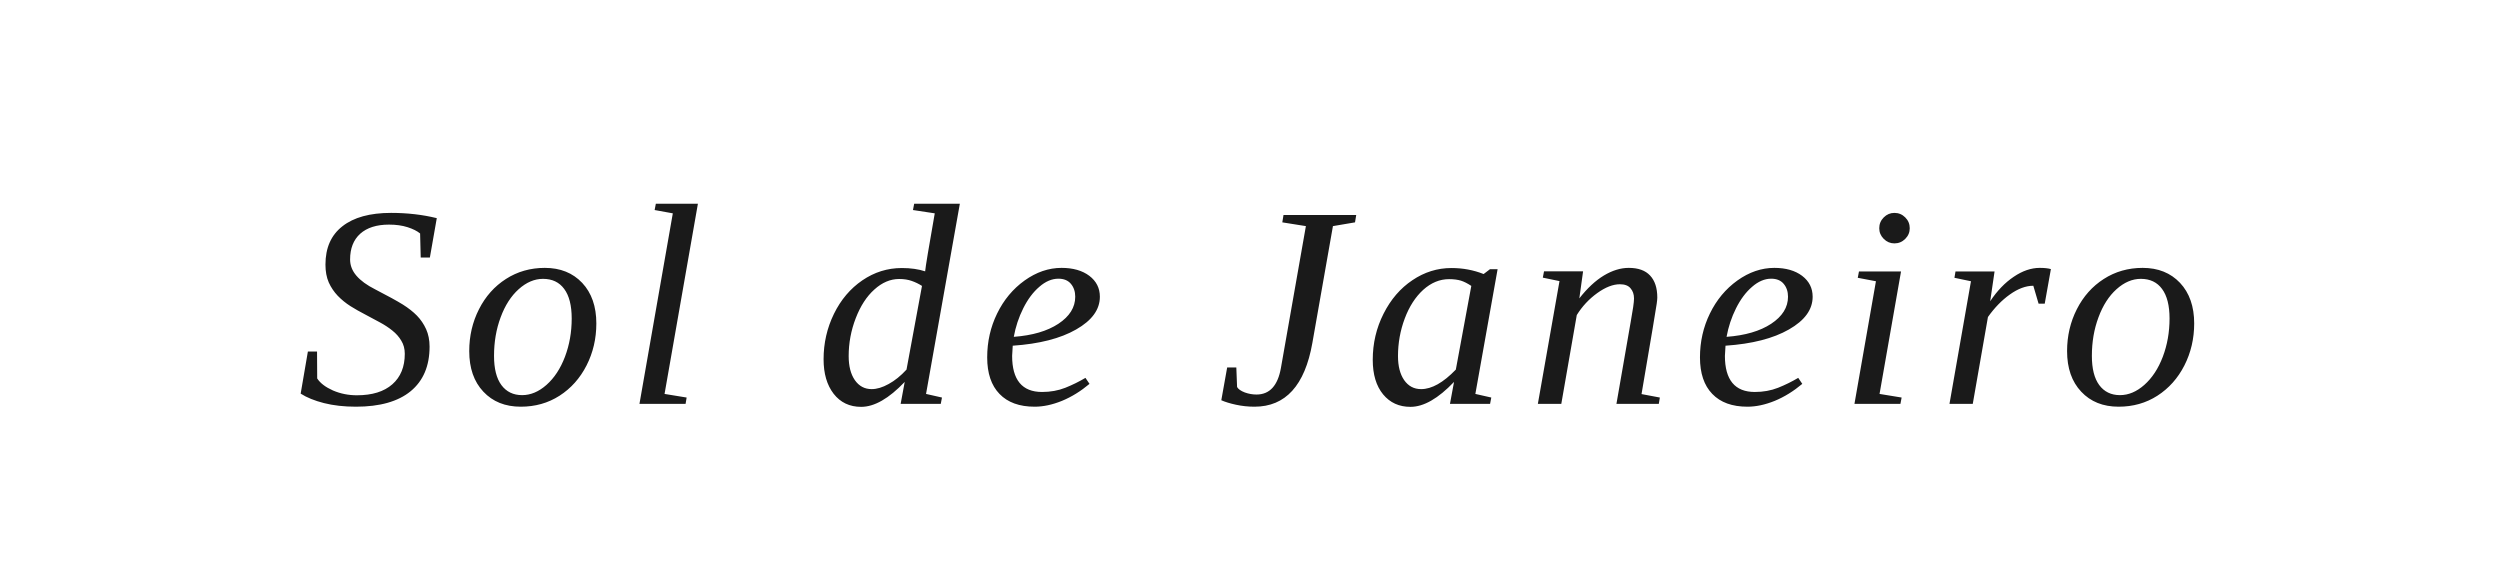
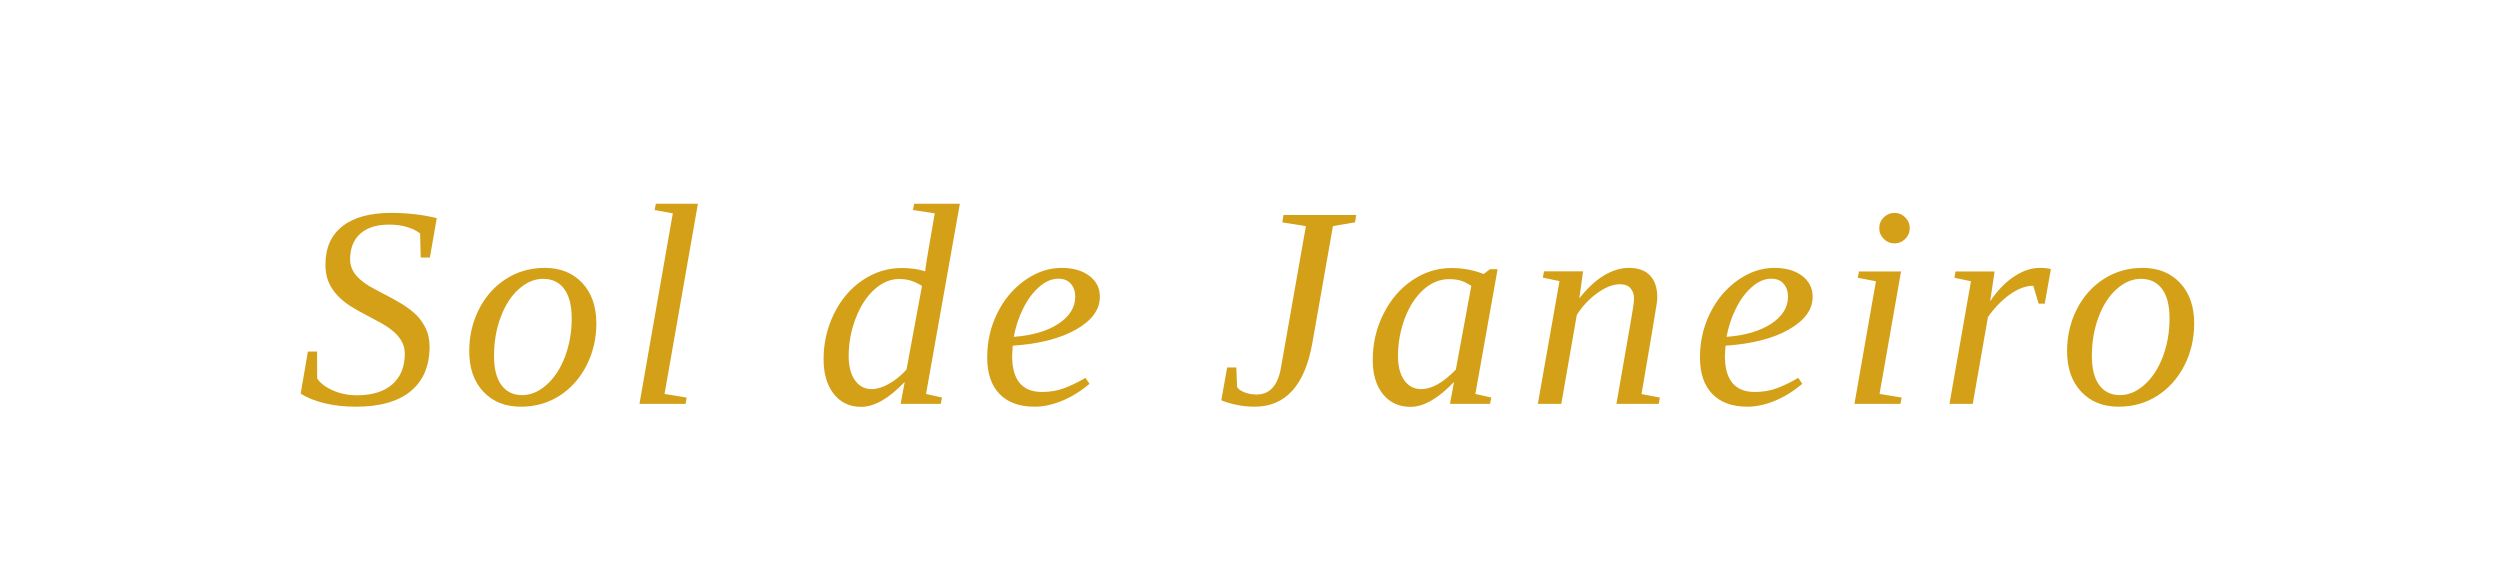
<svg xmlns="http://www.w3.org/2000/svg" viewBox="0 0 260 60">
-   <text x="130" y="42" text-anchor="middle" font-family="Georgia, 'Times New Roman', serif" font-size="30" font-weight="400" font-style="italic" letter-spacing="2" fill="#1a1a1a">Sol de Janeiro</text>
+   <text x="130" y="42" text-anchor="middle" font-family="Georgia, 'Times New Roman', serif" font-size="30" font-weight="400" font-style="italic" letter-spacing="2" fill="#D4A017">Sol de Janeiro</text>
</svg>
